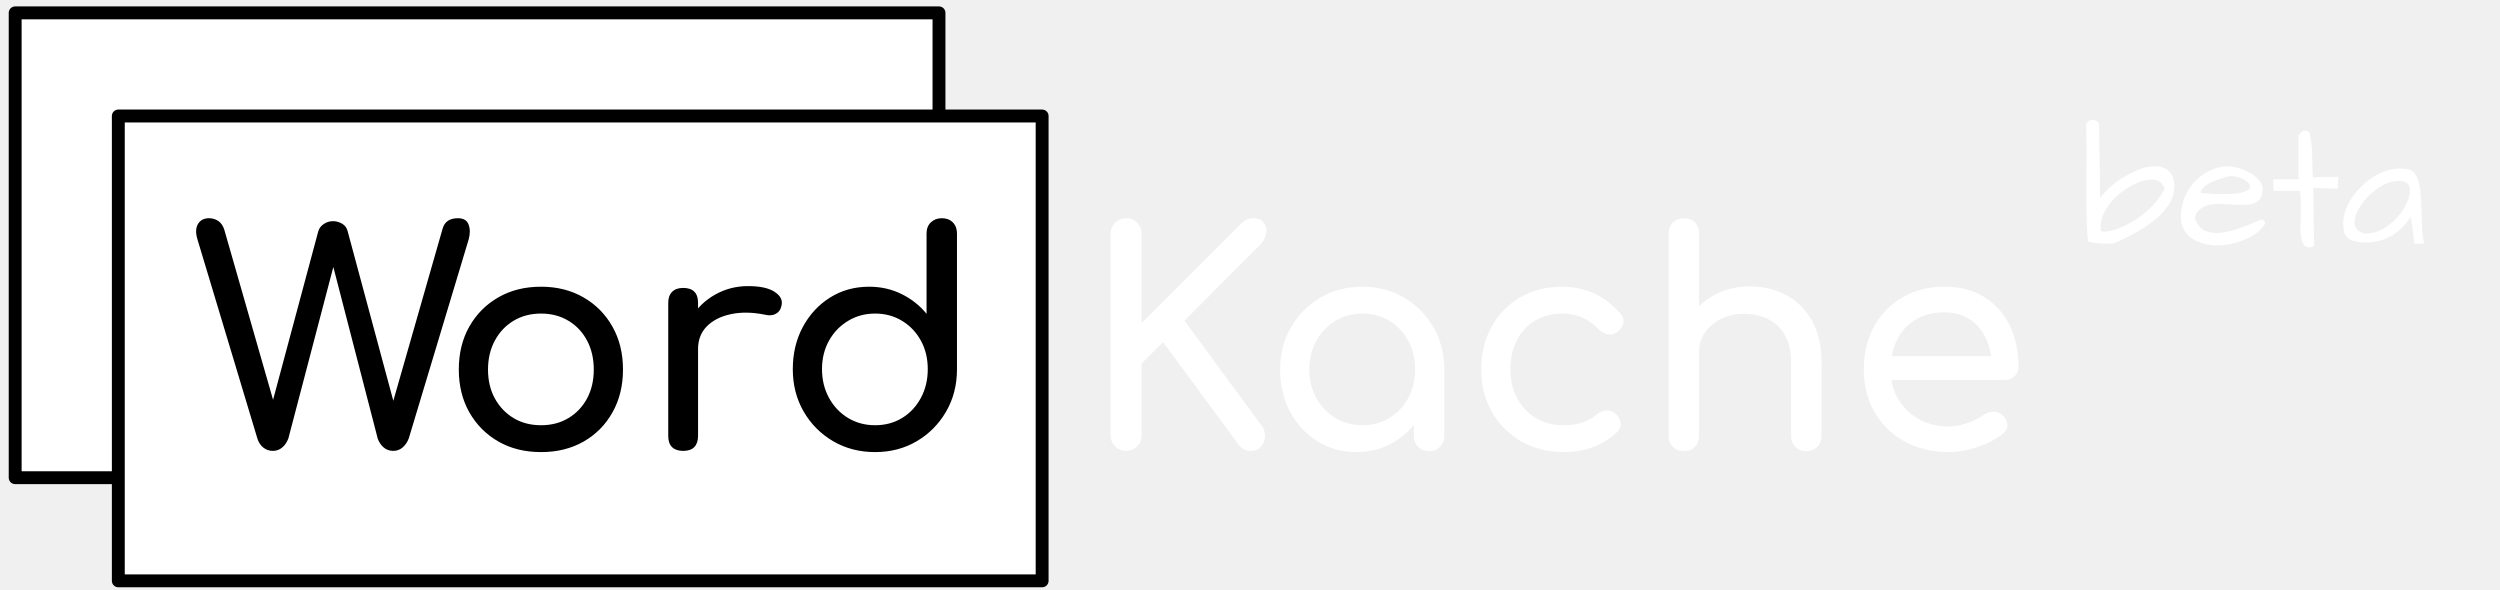
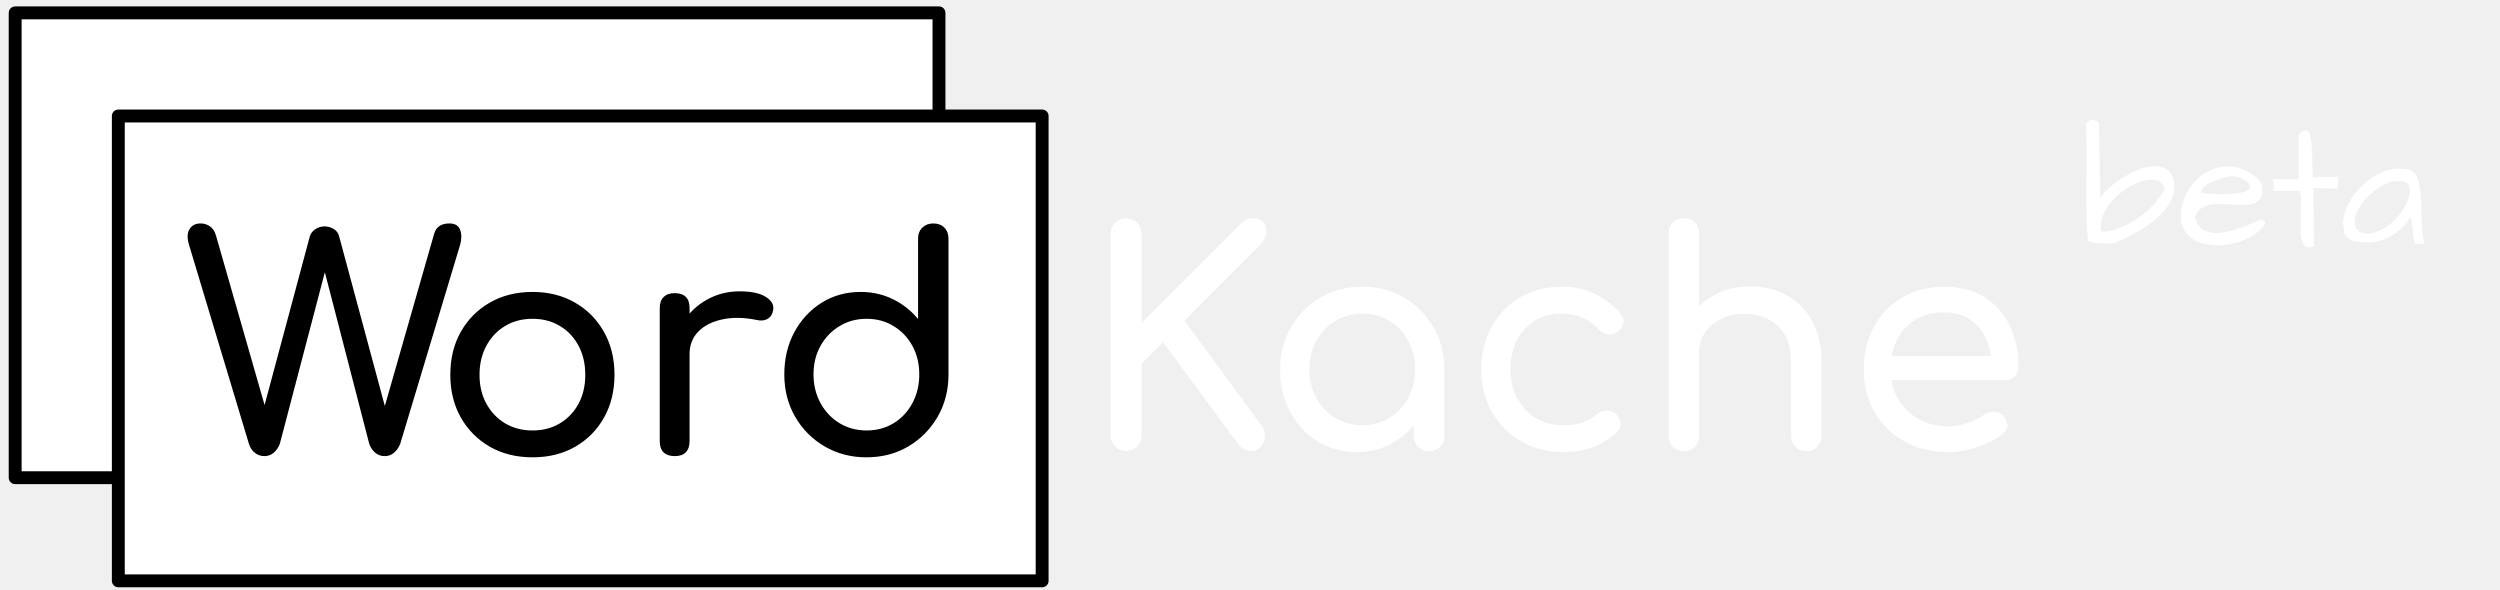
<svg xmlns="http://www.w3.org/2000/svg" version="1.1" viewBox="0.0 0.0 581.719 137.234" fill="none" stroke="none" stroke-linecap="square" stroke-miterlimit="10">
  <clipPath id="p.0">
    <path d="m0 0l581.719 0l0 137.234l-581.719 0l0 -137.234z" clip-rule="nonzero" />
  </clipPath>
  <g clip-path="url(#p.0)">
    <path fill="#000000" fill-opacity="0.0" d="m0 0l581.719 0l0 137.234l-581.719 0z" fill-rule="evenodd" />
    <path fill="#ffffff" d="m3.53 2.993l214.961 0l0 108.157l-214.961 0z" fill-rule="evenodd" />
    <path stroke="#000000" stroke-width="3.0" stroke-linejoin="round" stroke-linecap="butt" d="m3.53 2.993l214.961 0l0 108.157l-214.961 0z" fill-rule="evenodd" />
    <path fill="#ffffff" d="m27.53 26.993l214.961 0l0 108.157l-214.961 0z" fill-rule="evenodd" />
    <path stroke="#000000" stroke-width="3.0" stroke-linejoin="round" stroke-linecap="butt" d="m27.53 26.993l214.961 0l0 108.157l-214.961 0z" fill-rule="evenodd" />
-     <path fill="#000000" fill-opacity="0.0" d="m36.058 29.356l222.425 0l0 103.433l-222.425 0z" fill-rule="evenodd" />
-     <path fill="#000000" d="m63.495 104.916q-1.25 0 -2.219 -0.766q-0.969 -0.766 -1.375 -2.078l-13.938 -46.312q-0.703 -2.281 0.094 -3.625q0.797 -1.359 2.609 -1.359q1.172 0 2.141 0.656q0.969 0.656 1.391 2.047l12.125 42.281l-1.516 0l11.234 -41.875q0.266 -1.031 1.234 -1.719q0.984 -0.703 2.234 -0.703q1.109 0 2.109 0.594q1.0 0.594 1.281 1.766l11.297 41.938l-1.391 0l12.203 -42.625q0.703 -2.359 3.547 -2.359q1.938 0 2.484 1.484q0.562 1.484 0 3.5l-13.922 46.25q-0.5 1.312 -1.438 2.109q-0.922 0.797 -2.172 0.797q-1.328 0 -2.266 -0.828q-0.922 -0.828 -1.344 -2.016l-11.156 -43.125l1.656 0l-11.297 43.062q-0.484 1.312 -1.422 2.109q-0.938 0.797 -2.187 0.797zm62.403 0.281q-5.625 0 -9.922 -2.453q-4.297 -2.469 -6.766 -6.797q-2.453 -4.344 -2.453 -9.953q0 -5.688 2.453 -10.016q2.469 -4.344 6.766 -6.797q4.297 -2.469 9.922 -2.469q5.547 0 9.844 2.469q4.297 2.453 6.75 6.797q2.469 4.328 2.469 10.016q0 5.609 -2.438 9.953q-2.422 4.328 -6.719 6.797q-4.297 2.453 -9.906 2.453zm0 -6.25q3.594 0 6.359 -1.656q2.781 -1.672 4.344 -4.578q1.562 -2.906 1.562 -6.719q0 -3.812 -1.562 -6.75q-1.562 -2.953 -4.344 -4.609q-2.766 -1.672 -6.359 -1.672q-3.609 0 -6.391 1.672q-2.766 1.656 -4.359 4.609q-1.594 2.938 -1.594 6.75q0 3.812 1.594 6.719q1.594 2.906 4.359 4.578q2.781 1.656 6.391 1.656zm33 -17.734q0 -4.172 2.047 -7.453q2.047 -3.297 5.5 -5.234q3.469 -1.953 7.625 -1.953q4.172 0 6.203 1.359q2.047 1.344 1.562 3.219q-0.203 0.969 -0.797 1.5q-0.578 0.516 -1.344 0.656q-0.766 0.141 -1.672 -0.078q-4.438 -0.891 -7.969 -0.125q-3.531 0.75 -5.578 2.828q-2.047 2.078 -2.047 5.281l-3.531 0zm0.062 23.703q-1.656 0 -2.562 -0.859q-0.906 -0.875 -0.906 -2.609l0 -30.984q0 -1.672 0.906 -2.562q0.906 -0.906 2.562 -0.906q1.734 0 2.594 0.875q0.875 0.859 0.875 2.594l0 30.984q0 1.672 -0.875 2.578q-0.859 0.891 -2.594 0.891zm44.654 0.281q-5.406 0 -9.75 -2.531q-4.328 -2.531 -6.859 -6.891q-2.531 -4.375 -2.531 -9.859q0 -5.469 2.312 -9.797q2.328 -4.344 6.344 -6.875q4.031 -2.531 9.094 -2.531q4.094 0 7.547 1.703q3.469 1.703 5.828 4.609l0 -18.719q0 -1.594 1.0 -2.562q1.016 -0.969 2.547 -0.969q1.594 0 2.562 0.969q0.969 0.969 0.969 2.562l0 31.609q0 5.484 -2.531 9.859q-2.531 4.359 -6.828 6.891q-4.297 2.531 -9.703 2.531zm0 -6.25q3.531 0 6.297 -1.688q2.781 -1.703 4.375 -4.688q1.594 -2.984 1.594 -6.656q0 -3.734 -1.594 -6.641q-1.594 -2.922 -4.375 -4.609q-2.766 -1.703 -6.297 -1.703q-3.469 0 -6.281 1.703q-2.812 1.688 -4.438 4.609q-1.625 2.906 -1.625 6.641q0 3.672 1.625 6.656q1.625 2.984 4.438 4.688q2.812 1.688 6.281 1.688z" fill-rule="nonzero" />
+     <path fill="#000000" d="m61.519 106.132q-1.25 0 -2.219 -0.766q-0.969 -0.766 -1.375 -2.078l-13.938 -46.312q-0.703 -2.281 0.094 -3.625q0.797 -1.359 2.609 -1.359q1.172 0 2.141 0.656q0.969 0.656 1.391 2.047l12.125 42.281l-1.516 0l11.234 -41.875q0.266 -1.031 1.234 -1.719q0.984 -0.703 2.234 -0.703q1.109 0 2.109 0.594q1.0 0.594 1.281 1.766l11.297 41.938l-1.391 0l12.203 -42.625q0.703 -2.359 3.547 -2.359q1.938 0 2.484 1.484q0.562 1.484 0 3.5l-13.922 46.25q-0.5 1.312 -1.438 2.109q-0.922 0.797 -2.172 0.797q-1.328 0 -2.266 -0.828q-0.922 -0.828 -1.344 -2.016l-11.156 -43.125l1.656 0l-11.297 43.062q-0.484 1.312 -1.422 2.109q-0.938 0.797 -2.188 0.797zm62.403 0.281q-5.625 0 -9.922 -2.453q-4.297 -2.469 -6.766 -6.797q-2.453 -4.344 -2.453 -9.953q0 -5.688 2.453 -10.016q2.469 -4.344 6.766 -6.797q4.297 -2.469 9.922 -2.469q5.547 0 9.844 2.469q4.297 2.453 6.75 6.797q2.469 4.328 2.469 10.016q0 5.609 -2.438 9.953q-2.422 4.328 -6.719 6.797q-4.297 2.453 -9.906 2.453zm0 -6.25q3.594 0 6.359 -1.656q2.781 -1.672 4.344 -4.578q1.562 -2.906 1.562 -6.719q0 -3.812 -1.562 -6.75q-1.562 -2.953 -4.344 -4.609q-2.766 -1.672 -6.359 -1.672q-3.609 0 -6.391 1.672q-2.766 1.656 -4.359 4.609q-1.594 2.938 -1.594 6.75q0 3.812 1.594 6.719q1.594 2.906 4.359 4.578q2.781 1.656 6.391 1.656zm33 -17.734q0 -4.172 2.047 -7.453q2.047 -3.297 5.5 -5.234q3.469 -1.953 7.625 -1.953q4.172 0 6.203 1.359q2.047 1.344 1.562 3.219q-0.203 0.969 -0.797 1.5q-0.578 0.516 -1.344 0.656q-0.766 0.141 -1.672 -0.078q-4.438 -0.891 -7.969 -0.125q-3.531 0.75 -5.578 2.828q-2.047 2.078 -2.047 5.281l-3.531 0zm0.062 23.703q-1.656 0 -2.562 -0.859q-0.906 -0.875 -0.906 -2.609l0 -30.984q0 -1.672 0.906 -2.562q0.906 -0.906 2.562 -0.906q1.734 0 2.594 0.875q0.875 0.859 0.875 2.594l0 30.984q0 1.672 -0.875 2.578q-0.859 0.891 -2.594 0.891zm44.654 0.281q-5.406 0 -9.75 -2.531q-4.328 -2.531 -6.859 -6.891q-2.531 -4.375 -2.531 -9.859q0 -5.469 2.312 -9.797q2.328 -4.344 6.344 -6.875q4.031 -2.531 9.094 -2.531q4.094 0 7.547 1.703q3.469 1.703 5.828 4.609l0 -18.719q0 -1.594 1.0 -2.562q1.016 -0.969 2.547 -0.969q1.594 0 2.562 0.969q0.969 0.969 0.969 2.562l0 31.609q0 5.484 -2.531 9.859q-2.531 4.359 -6.828 6.891q-4.297 2.531 -9.703 2.531zm0 -6.25q3.531 0 6.297 -1.688q2.781 -1.703 4.375 -4.688q1.594 -2.984 1.594 -6.656q0 -3.734 -1.594 -6.641q-1.594 -2.922 -4.375 -4.609q-2.766 -1.703 -6.297 -1.703q-3.469 0 -6.281 1.703q-2.812 1.688 -4.438 4.609q-1.625 2.906 -1.625 6.641q0 3.672 1.625 6.656q1.625 2.984 4.438 4.688q2.812 1.688 6.281 1.688z" fill-rule="nonzero" />
    <path fill="#000000" fill-opacity="0.0" d="m242.491 29.356l314.961 0l0 103.433l-314.961 0z" fill-rule="evenodd" />
    <path fill="#ffffff" d="m262.022 104.916q-1.453 0 -2.531 -1.031q-1.062 -1.047 -1.062 -2.578l0 -46.938q0 -1.516 1.062 -2.547q1.078 -1.047 2.531 -1.047q1.531 0 2.562 1.047q1.047 1.031 1.047 2.547l0 20.812l22.953 -22.953q0.828 -0.828 1.516 -1.141q0.703 -0.312 1.469 -0.312q1.734 0 2.484 1.047q0.766 1.031 0.562 2.453q-0.203 1.422 -1.312 2.594l-17.688 17.75l18.031 24.547q0.828 1.172 0.688 2.531q-0.141 1.344 -0.969 2.281q-0.828 0.938 -2.219 0.938q-1.938 0 -2.984 -1.531l-17.531 -23.781l-5.0 5.0l0 16.703q0 1.531 -1.047 2.578q-1.031 1.031 -2.562 1.031zm53.597 0.281q-5.062 0 -9.094 -2.531q-4.016 -2.531 -6.344 -6.859q-2.312 -4.344 -2.312 -9.812q0 -5.484 2.531 -9.844q2.531 -4.375 6.859 -6.906q4.344 -2.531 9.75 -2.531q5.406 0 9.703 2.531q4.297 2.531 6.828 6.906q2.531 4.359 2.531 9.844l-2.703 0q0 5.469 -2.328 9.812q-2.312 4.328 -6.344 6.859q-4.016 2.531 -9.078 2.531zm1.391 -6.25q3.531 0 6.297 -1.688q2.781 -1.703 4.375 -4.641q1.594 -2.953 1.594 -6.625q0 -3.75 -1.594 -6.688q-1.594 -2.953 -4.375 -4.641q-2.766 -1.703 -6.297 -1.703q-3.469 0 -6.281 1.703q-2.812 1.688 -4.438 4.641q-1.625 2.938 -1.625 6.688q0 3.672 1.625 6.625q1.625 2.938 4.438 4.641q2.812 1.688 6.281 1.688zm15.531 6.031q-1.531 0 -2.547 -1.0q-1.0 -1.0 -1.0 -2.531l0 -10.609l1.328 -7.344l5.75 2.5l0 15.453q0 1.531 -1.016 2.531q-1.0 1.0 -2.516 1.0zm31.265 0.219q-5.547 0 -9.891 -2.531q-4.328 -2.531 -6.797 -6.859q-2.453 -4.344 -2.453 -9.812q0 -5.625 2.422 -9.984q2.438 -4.375 6.656 -6.828q4.234 -2.469 9.719 -2.469q4.078 0 7.469 1.562q3.406 1.562 6.109 4.688q0.969 1.109 0.688 2.281q-0.266 1.172 -1.516 2.078q-0.969 0.688 -2.156 0.453q-1.172 -0.25 -2.141 -1.219q-3.406 -3.594 -8.453 -3.594q-3.547 0 -6.25 1.625q-2.703 1.625 -4.234 4.547q-1.516 2.906 -1.516 6.859q0 3.734 1.562 6.656q1.562 2.906 4.328 4.609q2.781 1.688 6.453 1.688q2.422 0 4.25 -0.578q1.844 -0.594 3.375 -1.844q1.109 -0.906 2.281 -1.0q1.188 -0.109 2.078 0.656q1.188 0.969 1.312 2.188q0.141 1.203 -0.828 2.172q-4.984 4.656 -12.469 4.656zm28.01 -14.078q-1.531 0 -2.547 -1.0q-1.0 -1.016 -1.0 -2.531l0 -33.281q0 -1.594 1.0 -2.562q1.016 -0.969 2.547 -0.969q1.594 0 2.562 0.969q0.969 0.969 0.969 2.562l0 33.281q0 1.516 -0.969 2.531q-0.969 1.0 -2.562 1.0zm28.484 13.859q-1.516 0 -2.531 -1.0q-1.0 -1.0 -1.0 -2.531l0 -17.047q0 -3.953 -1.453 -6.453q-1.453 -2.5 -3.922 -3.703q-2.453 -1.219 -5.656 -1.219q-2.906 0 -5.266 1.188q-2.359 1.172 -3.75 3.156q-1.375 1.969 -1.375 4.531l-4.375 0q0 -4.375 2.109 -7.797q2.125 -3.438 5.797 -5.438q3.672 -2.016 8.25 -2.016q4.781 0 8.562 2.047q3.781 2.047 5.969 6.0q2.188 3.938 2.188 9.703l0 17.047q0 1.531 -1.016 2.531q-1.0 1.0 -2.531 1.0zm-28.484 0q-1.531 0 -2.547 -1.0q-1.0 -1.0 -1.0 -2.531l0 -30.922q0 -1.594 1.0 -2.562q1.016 -0.969 2.547 -0.969q1.594 0 2.562 0.969q0.969 0.969 0.969 2.562l0 30.922q0 1.531 -0.969 2.531q-0.969 1.0 -2.562 1.0zm61.632 0.219q-5.766 0 -10.234 -2.453q-4.469 -2.469 -7.0 -6.797q-2.531 -4.344 -2.531 -9.953q0 -5.688 2.391 -10.016q2.391 -4.344 6.625 -6.797q4.234 -2.469 9.703 -2.469q5.406 0 9.281 2.391q3.891 2.391 5.938 6.594q2.047 4.188 2.047 9.672q0 1.312 -0.906 2.188q-0.891 0.859 -2.281 0.859l-27.938 0l0 -5.547l27.719 0l-2.828 1.938q-0.078 -3.469 -1.391 -6.203q-1.312 -2.734 -3.75 -4.328q-2.422 -1.594 -5.891 -1.594q-3.953 0 -6.766 1.734q-2.797 1.734 -4.266 4.75q-1.453 3.016 -1.453 6.828q0 3.812 1.734 6.797q1.734 2.969 4.781 4.703q3.062 1.734 7.016 1.734q2.141 0 4.391 -0.797q2.266 -0.797 3.641 -1.828q1.047 -0.766 2.25 -0.797q1.219 -0.047 2.125 0.719q1.172 1.047 1.234 2.297q0.078 1.234 -1.094 2.141q-2.359 1.875 -5.859 3.062q-3.5 1.172 -6.688 1.172z" fill-rule="nonzero" />
    <path fill="#000000" fill-opacity="0.0" d="m475.239 9.552l314.961 0l0 67.874l-314.961 0z" fill-rule="evenodd" />
    <path fill="#ffffff" d="m485.536 34.296l-0.125 -5.047q0 -0.625 0.422 -0.969q0.438 -0.359 1.062 -0.359q0.625 0 1.125 0.344q0.516 0.328 0.406 0.906l0.266 16.875q2.469 -3.281 6.641 -5.5q3.484 -1.875 6.094 -1.875q2.312 0 3.562 1.484q0.938 1.172 0.938 3.109q0 1.922 -0.734 3.359q-0.719 1.422 -1.891 2.734q-1.172 1.297 -2.703 2.438q-1.516 1.125 -3.078 2.031q-2.969 1.719 -5.859 2.844q-0.234 -0.078 -0.781 -0.031q-0.547 0.031 -1.328 0.031q-2.109 0 -3.703 -0.5q-0.391 -3.719 -0.391 -11.297l0.078 -10.578zm3.281 19.172q0 0.438 0.797 0.438q0.797 0 1.969 -0.312q1.172 -0.312 2.828 -1.078q1.672 -0.766 3.344 -1.969q3.906 -2.781 5.906 -6.531q-0.516 -2.219 -3.047 -2.219q-2.312 0 -5.203 1.719q-4.094 2.453 -5.859 6.094q-0.734 1.438 -0.734 2.922q0 0.391 0 0.625q0 0.234 0 0.312zm26.914 0.75q3.438 0 10.344 -3.125q0.438 0 0.703 0.297q0.281 0.281 0.281 0.672q-1.562 2.656 -5.984 4.156q-4.406 1.484 -8.234 0.5q-4.344 -1.141 -5.281 -4.891q-0.078 -0.734 -0.078 -1.984q0 -1.25 0.641 -3.297q0.656 -2.062 2.219 -3.891q1.562 -1.844 3.672 -2.891q2.109 -1.062 4.484 -1.062q2.266 0 5.078 1.562q1.328 0.75 2.109 1.688q0.781 0.938 0.781 1.906q0 0.281 -0.031 0.547q-0.078 2.391 -2.312 3.016q-0.969 0.266 -2.266 0.266l-5.625 -0.234q-2.812 0 -4.297 1.219q-0.859 0.656 -1.203 1.984q0.969 3.562 5.0 3.562zm6.969 -12.078q-0.875 -0.625 -1.812 -0.891q-0.938 -0.281 -1.562 -0.281q-0.625 0 -2.031 0.422q-1.406 0.406 -2.5 0.906q-2.703 1.25 -2.703 2.625q3.125 0.266 4.688 0.266q4.344 0 5.859 -0.734q0.938 -0.391 0.938 -0.984q0 -0.703 -0.875 -1.328zm12.594 11.062l0.078 -6.25q0 -1.484 -0.266 -2.547l-6.062 0l-0.078 -2.688l5.859 0l0 -10.078q0.125 -0.359 0.469 -0.703q0.547 -0.547 0.922 -0.547q0.375 0 0.641 0.078q0.281 0.078 0.594 0.547q0.625 2.578 0.625 7.766q0 1.297 0.109 2.547q1.25 -0.156 2.5 -0.156q0 0 2.031 0q0.75 0 1.375 -0.078l-0.125 2.812l-5.703 -0.156l0.203 13.484q-0.703 0.312 -1.219 0.312q-1.953 0 -1.953 -4.344zm25.625 -2.734q-2.922 4.609 -7.812 5.703q-1.125 0.234 -2.047 0.234q-0.922 0 -1.531 -0.016q-0.594 -0.031 -1.344 -0.188q-0.734 -0.156 -1.359 -0.5q-1.453 -0.828 -1.453 -2.312q-0.156 -0.703 -0.156 -1.578q0 -0.875 0.391 -2.312q0.391 -1.453 1.422 -3.125q1.047 -1.688 2.531 -3.094q3.078 -2.969 6.672 -3.828q1.062 -0.234 1.938 -0.234q0.875 0 1.578 0.109q2.266 0 3.047 3.094q0.516 1.953 0.609 5.453q0.094 3.484 0.188 5.391q0.109 1.891 0.5 3.453l-2.312 0q-0.156 -1.062 -0.234 -1.875q-0.078 -0.828 -0.156 -1.531q-0.188 -1.641 -0.469 -2.844zm-0.156 -6.062q0 -2.266 -2.219 -2.266q-0.281 -0.031 -0.547 -0.031q-2.859 0 -6.016 2.734q-1.484 1.25 -2.547 2.812q-1.562 2.219 -1.562 3.984q0 2.297 2.656 2.734q3.516 -0.078 6.719 -3.203q1.375 -1.375 2.266 -2.969q1.25 -2.156 1.25 -3.797z" fill-rule="nonzero" />
  </g>
</svg>
